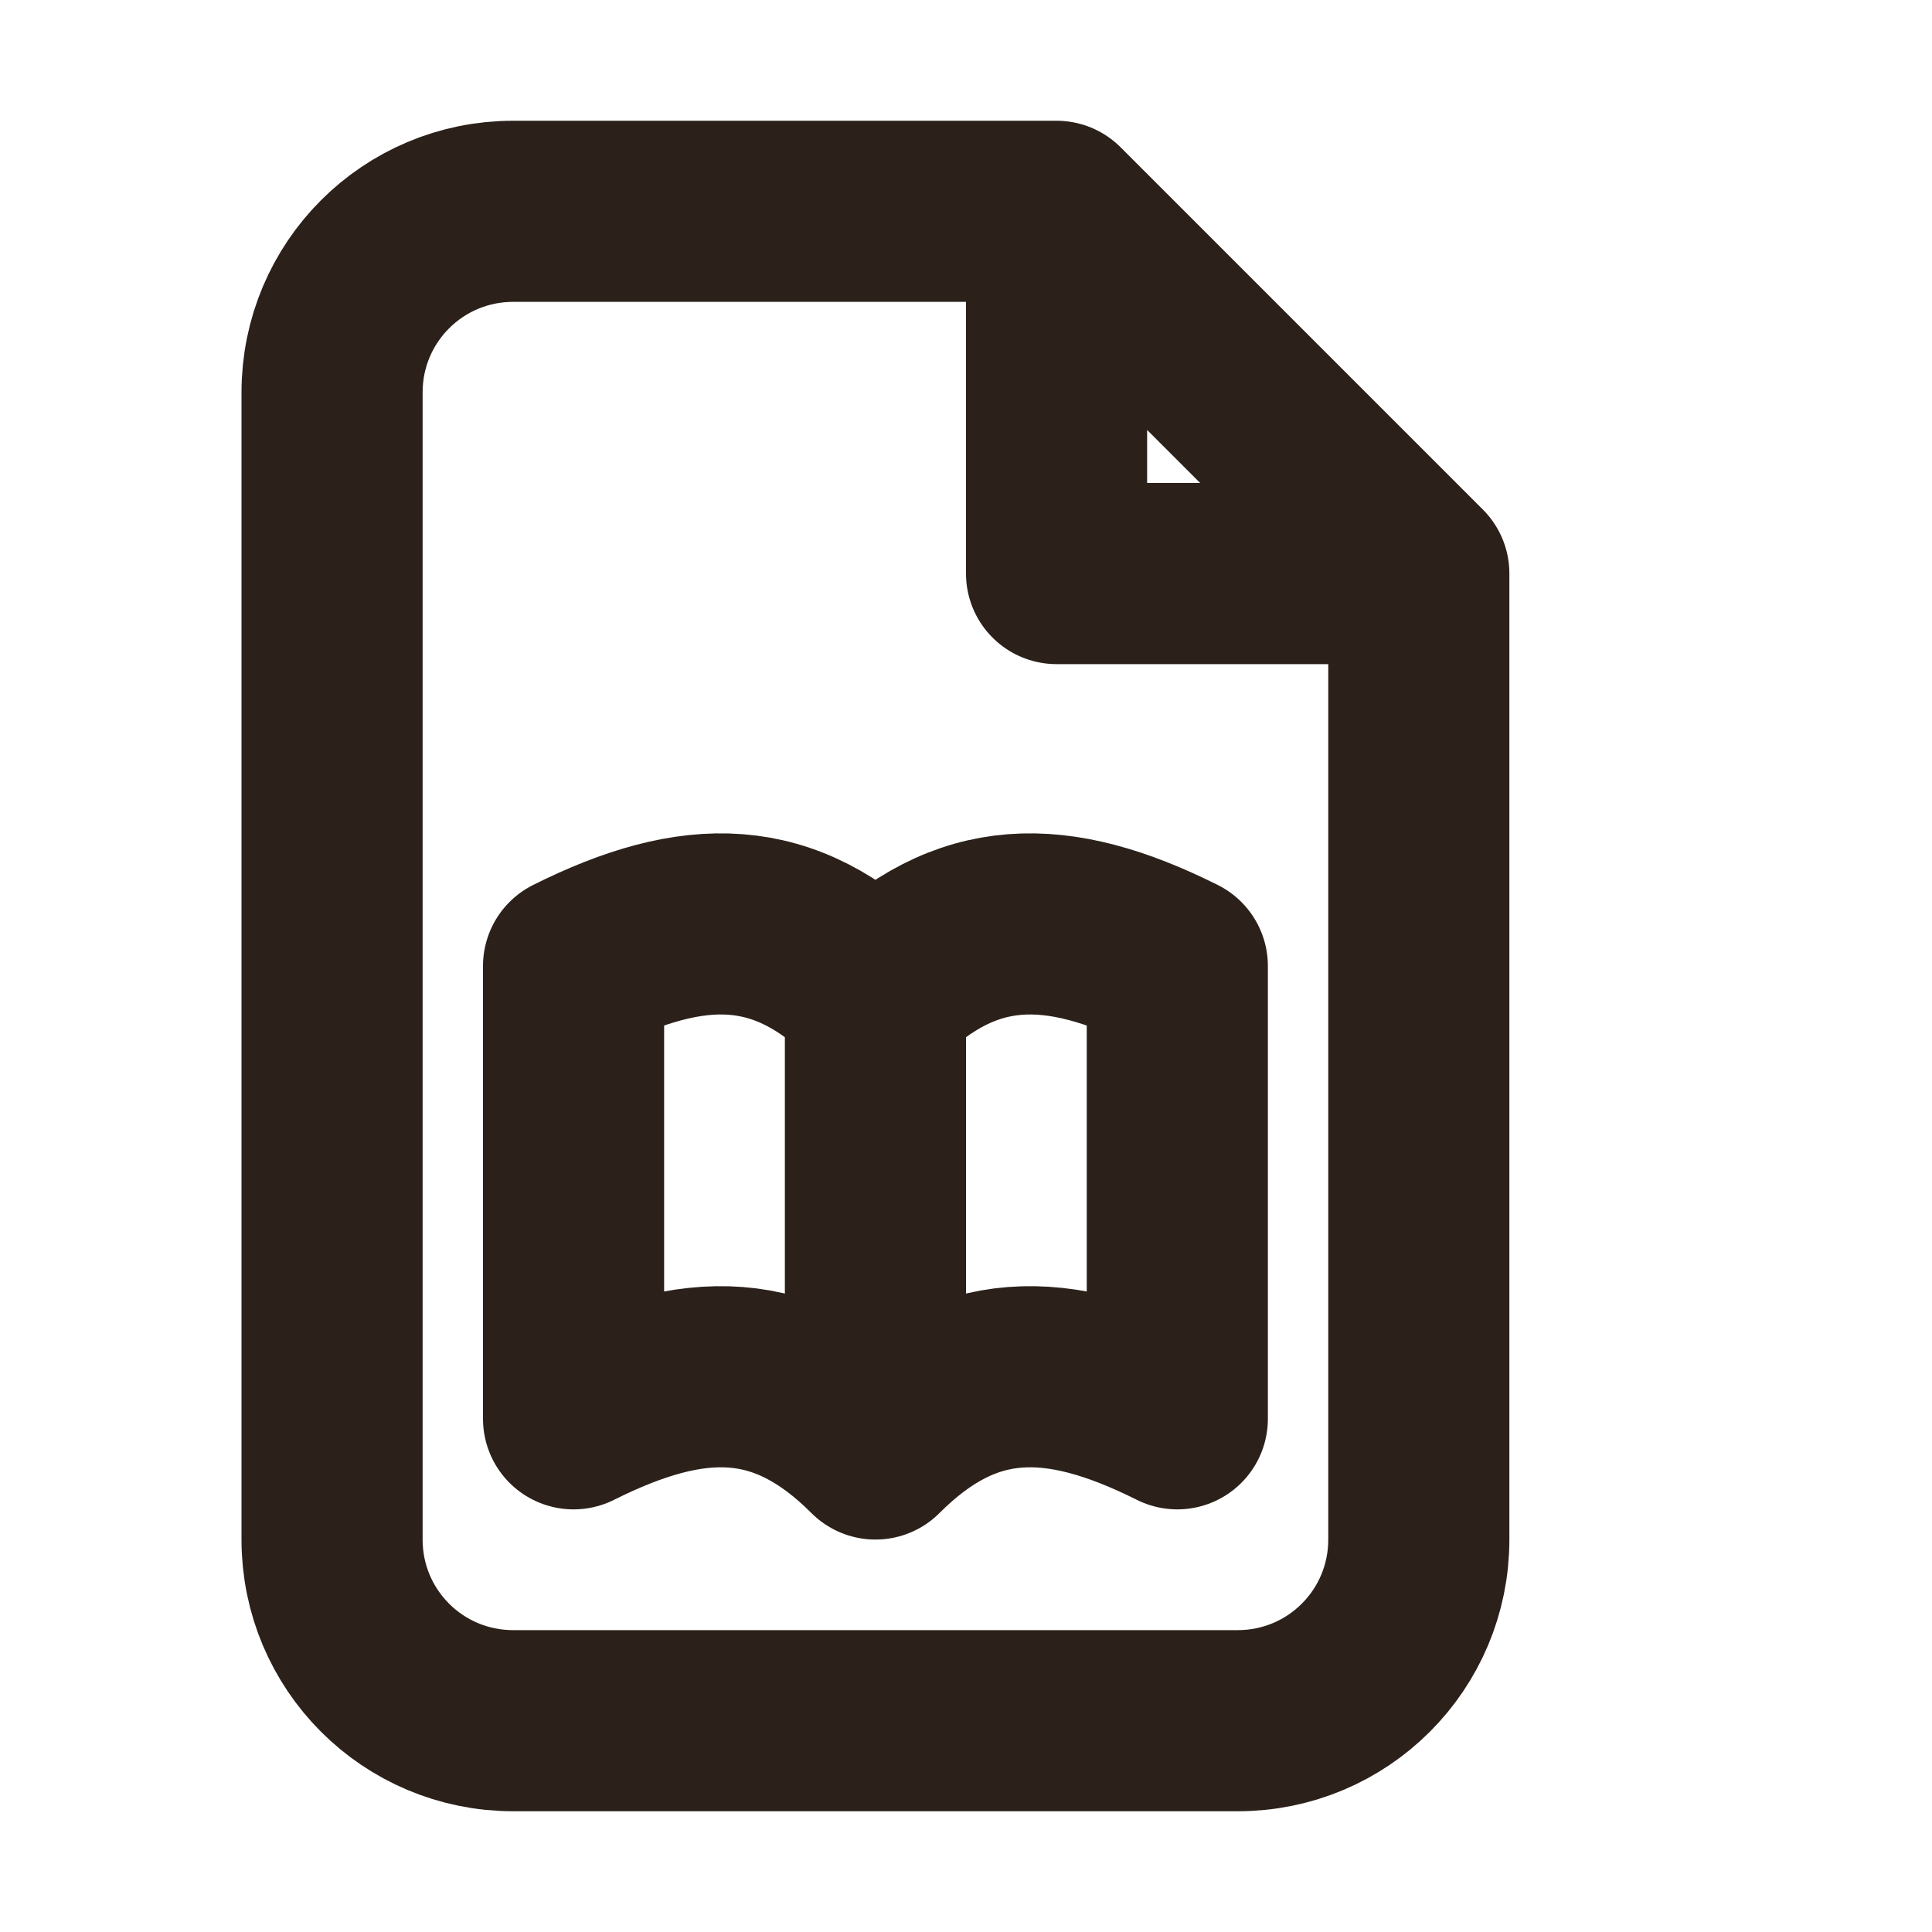
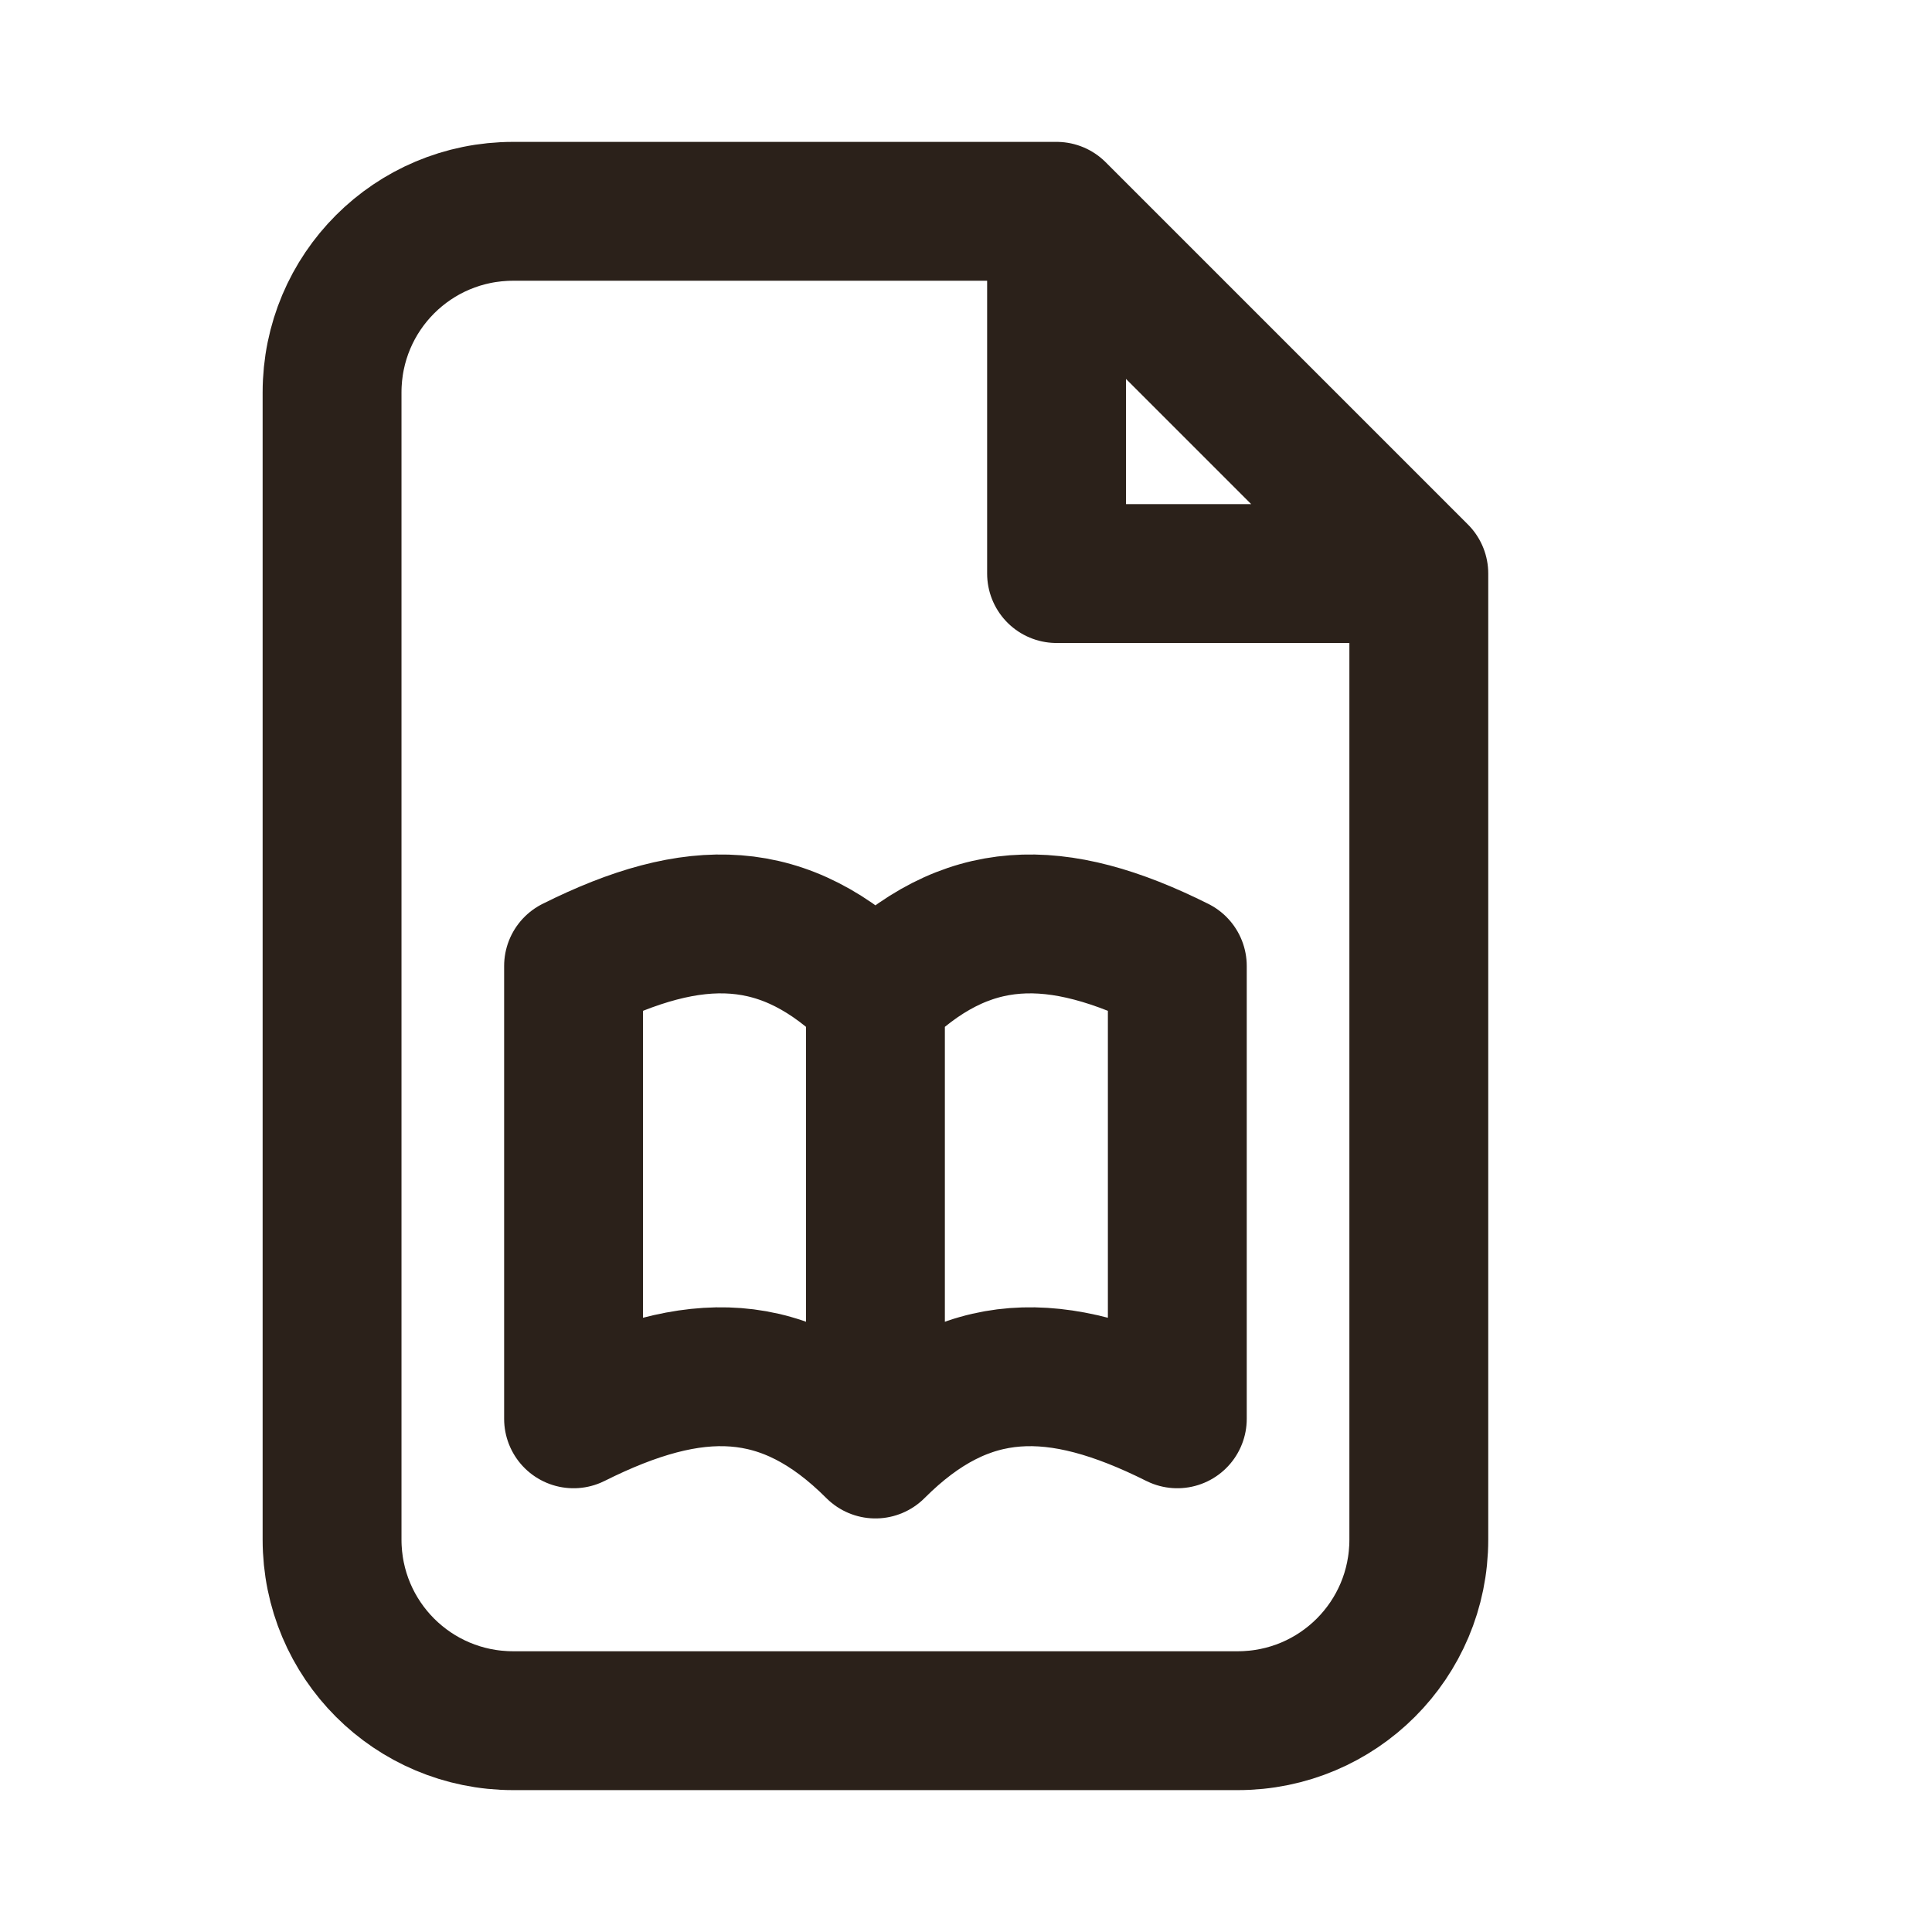
<svg xmlns="http://www.w3.org/2000/svg" width="16" height="16" viewBox="0 0 16 16" fill="none">
-   <path d="M8.75 1.75H4.25C3.42 1.75 2.75 2.42 2.75 3.25V12.75C2.75 13.58 3.42 14.25 4.25 14.25H10.25C11.08 14.25 11.75 13.58 11.75 12.75V4.75L8.75 1.75ZM11.75 4.75H8.75V1.75M7.25 8.25C8 7.5 8.75 7.5 9.75 8V11.75C8.75 11.25 8 11.25 7.25 12C6.5 11.25 5.75 11.25 4.75 11.75V8C5.75 7.5 6.5 7.5 7.25 8.25ZM7.25 12V8.25" stroke-width="1.5" stroke-linecap="round" stroke-linejoin="round" stroke="#2B211A" />
+   <path d="M8.75 1.75H4.25C3.42 1.75 2.75 2.42 2.75 3.25V12.75C2.75 13.58 3.42 14.25 4.25 14.25H10.25C11.08 14.25 11.75 13.58 11.75 12.75V4.75L8.75 1.75ZM11.75 4.75H8.75V1.75M7.25 8.25C8 7.5 8.75 7.5 9.75 8V11.75C8.75 11.25 8 11.25 7.25 12C6.5 11.25 5.75 11.25 4.75 11.75V8C5.75 7.5 6.5 7.5 7.25 8.25ZM7.25 12V8.25" stroke-width="1.15" stroke-linecap="round" stroke-linejoin="round" stroke="#2B211A" />
</svg>
